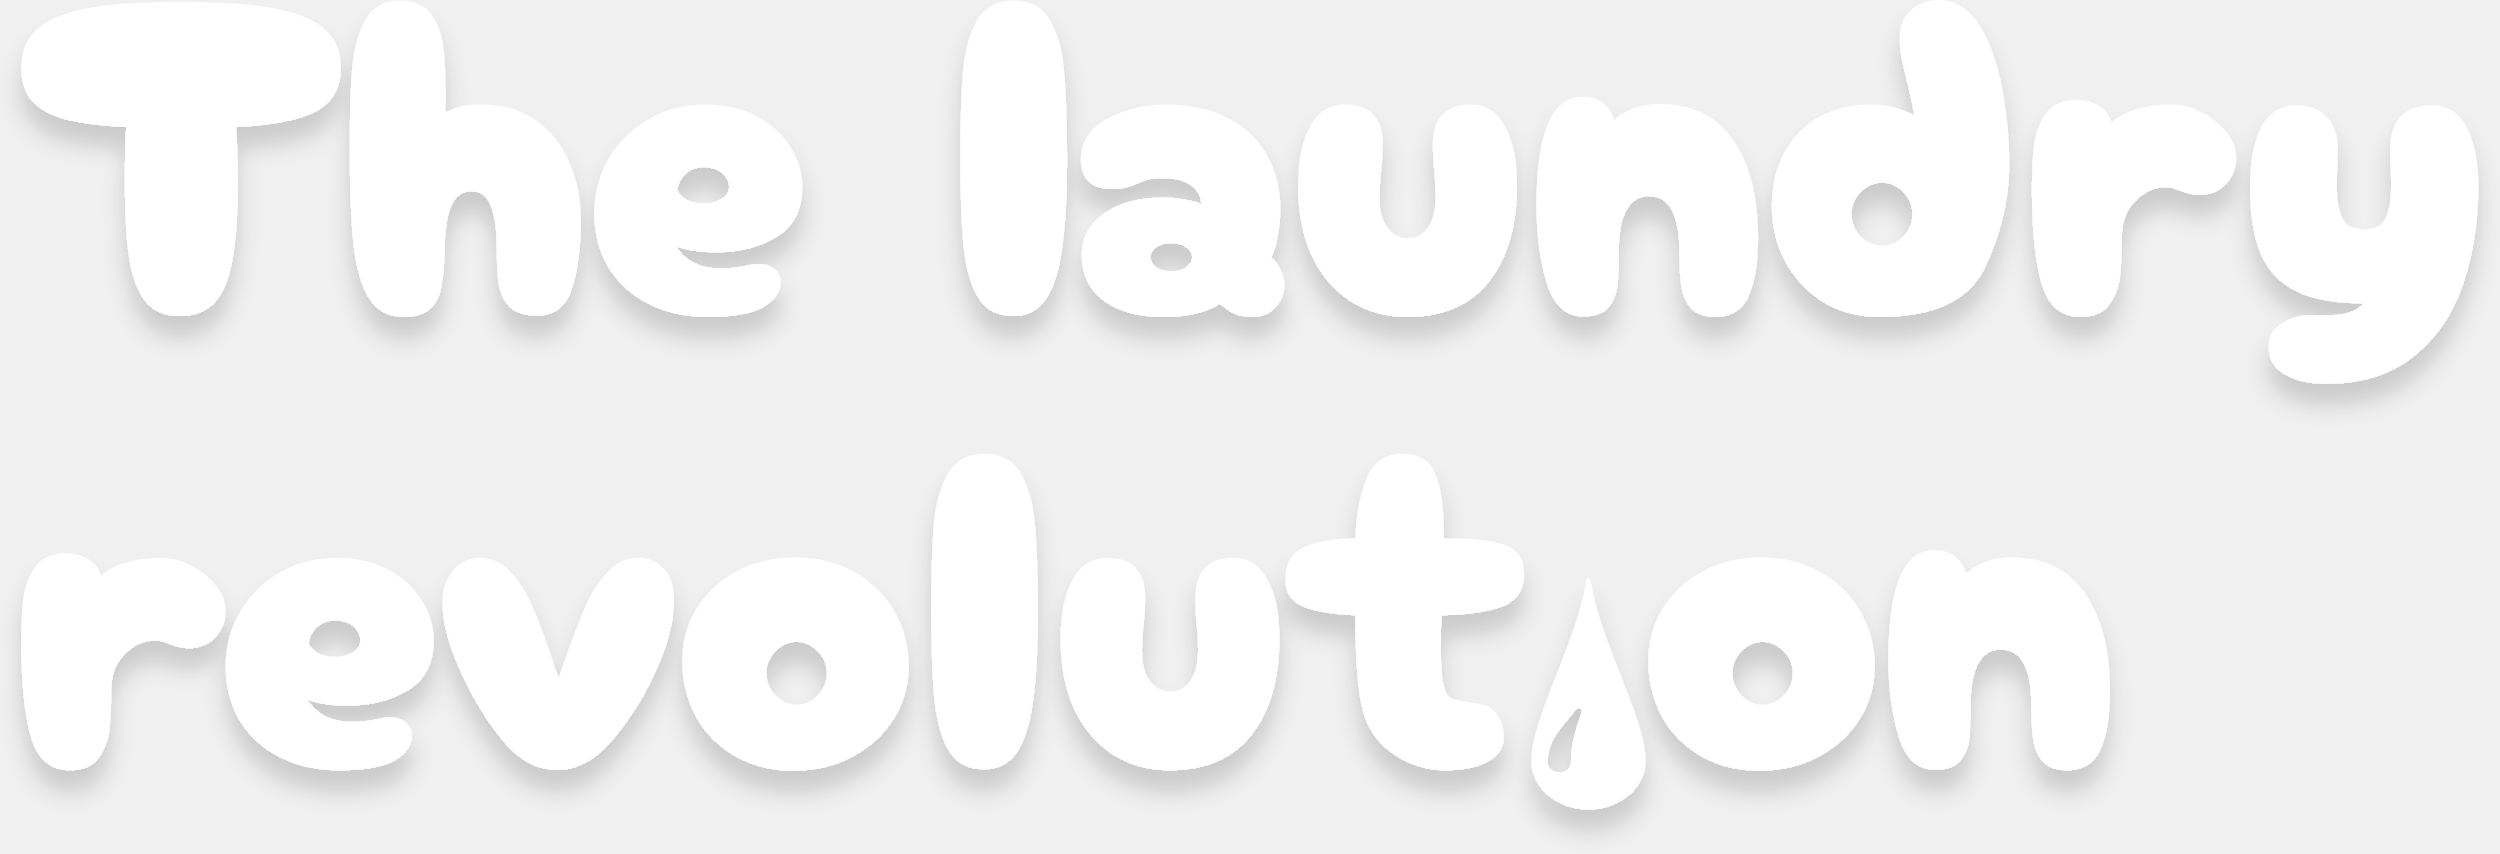
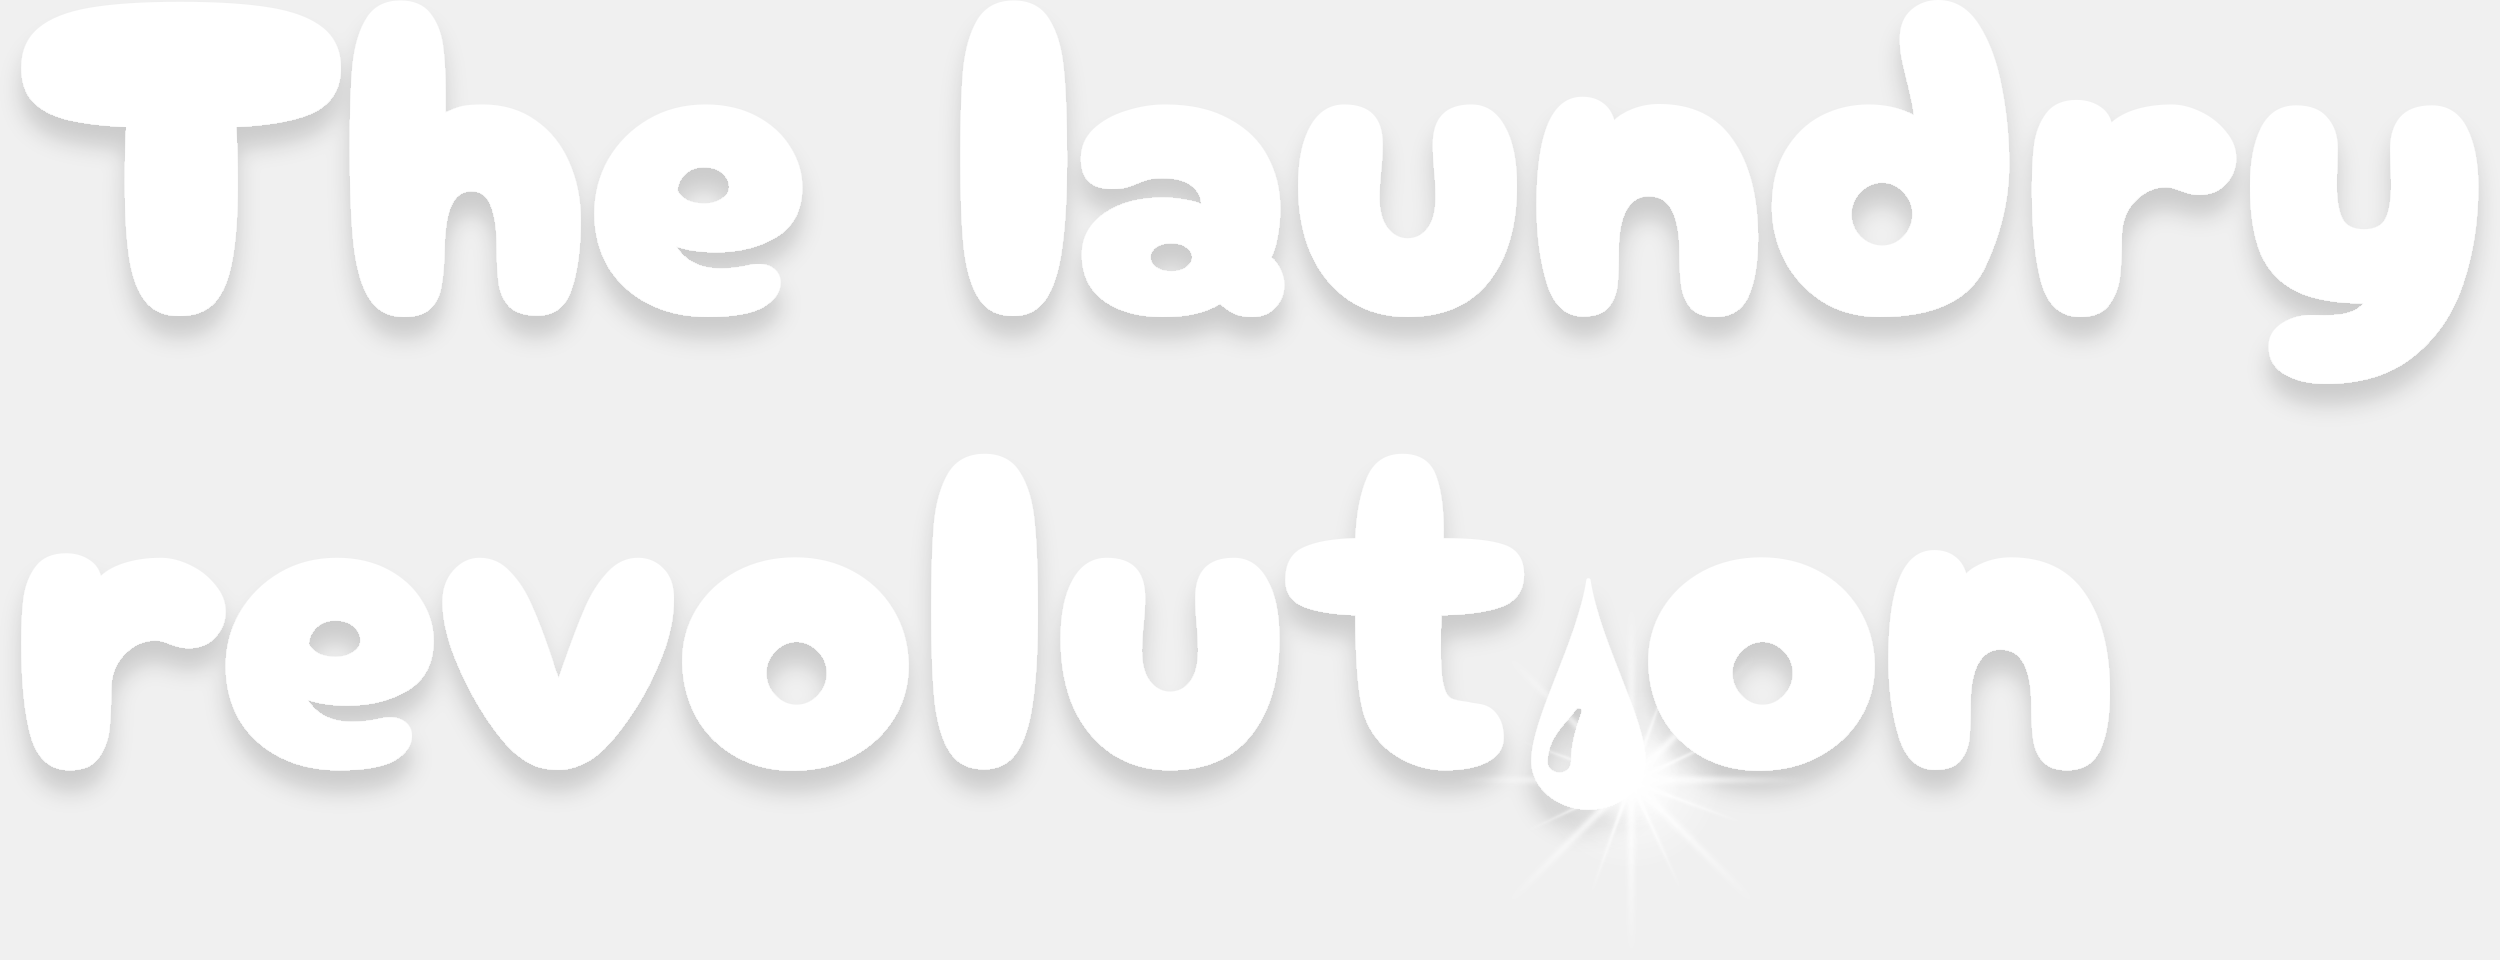
- <svg xmlns="http://www.w3.org/2000/svg" width="750" height="256" viewBox="0 0 750 256" fill="none">
-   <g filter="url(#filter0_d_871_1315)">
+ <svg xmlns="http://www.w3.org/2000/svg" width="750" height="288" viewBox="0 0 750 288" fill="none">
+   <g filter="url(#filter0_d_873_1338)">
    <path d="M102.274 20.345C102.274 26.313 99.788 30.653 94.815 33.365C89.932 35.988 81.93 37.57 70.808 38.112C71.17 42.453 71.35 48.059 71.35 54.931C71.35 64.516 70.808 72.201 69.723 77.988C68.728 83.685 66.965 87.935 64.433 90.738C61.901 93.45 58.375 94.807 53.854 94.807C49.423 94.807 46.032 93.36 43.681 90.466C41.331 87.573 39.703 83.278 38.799 77.581C37.895 71.885 37.443 64.335 37.443 54.931C37.443 48.601 37.578 42.995 37.849 38.112C30.344 37.751 24.286 36.982 19.675 35.807C15.154 34.541 11.808 32.687 9.638 30.246C7.468 27.805 6.383 24.504 6.383 20.345C6.383 15.281 8.101 11.303 11.537 8.409C14.973 5.516 20.127 3.481 26.999 2.306C33.871 1.13 42.868 0.543 53.99 0.543C65.202 0.543 74.289 1.13 81.251 2.306C88.214 3.481 93.458 5.516 96.985 8.409C100.511 11.303 102.274 15.281 102.274 20.345Z" fill="white" />
    <path d="M121.204 95.078C116.773 95.078 113.382 93.36 111.031 89.924C108.68 86.488 107.053 81.198 106.148 74.055C105.335 66.912 104.928 57.011 104.928 44.352C104.928 33.772 105.199 25.499 105.742 19.531C106.375 13.563 107.776 8.861 109.946 5.425C112.116 1.899 115.507 0.136 120.119 0.136C124.097 0.136 127.081 1.402 129.07 3.933C131.059 6.465 132.325 9.63 132.868 13.428C133.41 17.225 133.682 21.972 133.682 27.669V33.772C135.49 32.868 137.072 32.235 138.429 31.873C139.876 31.512 142 31.331 144.803 31.331C150.952 31.331 156.242 32.913 160.672 36.078C165.103 39.152 168.449 43.312 170.709 48.556C173.06 53.801 174.236 59.633 174.236 66.053C174.236 74.371 173.331 81.243 171.523 86.669C169.805 92.004 166.369 94.671 161.215 94.671C157.598 94.671 154.885 93.857 153.077 92.23C151.359 90.602 150.229 88.387 149.686 85.584C149.234 82.781 149.008 78.938 149.008 74.055C149.008 68.72 148.42 64.606 147.245 61.712C146.16 58.819 144.216 57.372 141.413 57.372C138.61 57.372 136.575 58.864 135.309 61.848C134.134 64.742 133.501 68.811 133.41 74.055C133.32 78.938 133.004 82.826 132.461 85.719C132.009 88.613 130.879 90.918 129.07 92.636C127.352 94.264 124.73 95.078 121.204 95.078Z" fill="white" />
    <path d="M212.35 95.078C205.659 95.078 199.736 93.767 194.582 91.144C189.428 88.522 185.405 84.86 182.511 80.158C179.708 75.366 178.307 69.986 178.307 64.018C178.307 58.141 179.708 52.715 182.511 47.742C185.405 42.769 189.383 38.791 194.447 35.807C199.51 32.823 205.252 31.331 211.672 31.331C217.459 31.331 222.568 32.506 226.998 34.857C231.429 37.208 234.82 40.328 237.171 44.216C239.522 48.014 240.697 51.992 240.697 56.152C240.697 62.933 238.12 67.906 232.966 71.071C227.903 74.145 221.844 75.683 214.792 75.683C210.09 75.683 206.111 75.095 202.856 73.919C205.569 78.35 210.045 80.565 216.284 80.565C218.815 80.565 221.528 80.249 224.421 79.616C225.507 79.345 226.546 79.209 227.541 79.209C229.53 79.209 231.113 79.706 232.288 80.701C233.554 81.695 234.187 83.052 234.187 84.77C234.187 87.573 232.469 90.014 229.033 92.094C225.597 94.083 220.036 95.078 212.35 95.078ZM203.263 57.372C204.077 58.638 205.162 59.588 206.518 60.221C207.965 60.763 209.547 61.034 211.265 61.034C213.254 61.034 214.972 60.582 216.419 59.678C217.956 58.774 218.725 57.598 218.725 56.152C218.725 54.524 218.047 53.122 216.69 51.947C215.425 50.772 213.571 50.184 211.13 50.184C208.688 50.184 206.744 50.952 205.297 52.489C203.941 53.936 203.263 55.564 203.263 57.372Z" fill="white" />
    <path d="M303.979 94.807C299.458 94.807 296.067 93.134 293.807 89.788C291.546 86.443 290.009 81.515 289.195 75.004C288.472 68.404 288.11 59.226 288.11 47.471C288.11 36.169 288.381 27.352 288.924 21.023C289.557 14.693 291.004 9.63 293.264 5.832C295.615 2.034 299.232 0.136 304.115 0.136C308.997 0.136 312.569 2.034 314.83 5.832C317.181 9.63 318.627 14.693 319.17 21.023C319.803 27.352 320.119 36.169 320.119 47.471C320.119 58.593 319.622 67.59 318.627 74.462C317.723 81.243 316.095 86.352 313.745 89.788C311.394 93.134 308.138 94.807 303.979 94.807Z" fill="white" />
    <path d="M348.683 95.078C341.631 95.078 335.844 93.496 331.323 90.331C326.802 87.076 324.541 82.419 324.541 76.361C324.541 71.116 326.847 66.957 331.458 63.883C336.07 60.808 341.811 59.271 348.683 59.271C351.215 59.271 353.566 59.497 355.736 59.949C357.997 60.311 359.534 60.763 360.348 61.306C360.348 59.045 359.398 57.191 357.5 55.745C355.601 54.208 352.707 53.439 348.819 53.439C347.101 53.439 345.7 53.575 344.615 53.846C343.529 54.117 342.354 54.524 341.088 55.066C339.822 55.609 338.647 56.016 337.562 56.287C336.567 56.558 335.211 56.694 333.493 56.694C330.599 56.694 328.339 55.971 326.711 54.524C325.084 52.987 324.27 50.681 324.27 47.607C324.27 44.08 325.536 41.096 328.067 38.655C330.69 36.214 333.945 34.405 337.833 33.23C341.721 31.964 345.609 31.331 349.497 31.331C357.183 31.331 363.603 32.778 368.757 35.671C374.001 38.474 377.844 42.227 380.286 46.929C382.817 51.63 384.083 56.83 384.083 62.526C384.083 65.601 383.812 68.449 383.27 71.071C382.817 73.693 382.185 75.728 381.371 77.174C382.637 78.26 383.586 79.525 384.219 80.972C384.942 82.419 385.304 83.911 385.304 85.448C385.304 88.07 384.4 90.331 382.591 92.23C380.873 94.128 378.568 95.078 375.674 95.078C373.504 95.078 371.741 94.761 370.385 94.128C369.028 93.496 367.582 92.501 366.044 91.144C363.784 92.501 361.297 93.496 358.585 94.128C355.962 94.761 352.662 95.078 348.683 95.078ZM351.396 81.379C353.295 81.379 354.787 80.972 355.872 80.158C357.047 79.345 357.635 78.35 357.635 77.174C357.635 75.999 357.047 75.004 355.872 74.191C354.787 73.377 353.295 72.97 351.396 72.97C349.497 72.97 347.96 73.377 346.785 74.191C345.7 75.004 345.157 75.999 345.157 77.174C345.157 78.35 345.7 79.345 346.785 80.158C347.96 80.972 349.497 81.379 351.396 81.379Z" fill="white" />
    <path d="M422.259 95.078C415.659 95.078 409.872 93.45 404.899 90.195C399.925 86.85 396.083 82.238 393.37 76.361C390.748 70.393 389.437 63.521 389.437 55.745C389.437 48.149 390.657 42.181 393.099 37.841C395.54 33.501 398.931 31.331 403.271 31.331C410.957 31.331 414.8 35.264 414.8 43.131C414.8 44.758 414.755 46.205 414.664 47.471C414.574 48.647 414.483 49.686 414.393 50.591C414.031 54.208 413.85 57.101 413.85 59.271C413.85 63.25 414.664 66.279 416.292 68.358C417.919 70.438 419.909 71.478 422.259 71.478C424.701 71.478 426.69 70.483 428.227 68.494C429.855 66.414 430.669 63.34 430.669 59.271C430.669 56.378 430.533 53.71 430.262 51.269C430.171 50.455 430.081 49.279 429.99 47.742C429.9 46.115 429.855 44.623 429.855 43.267C429.855 35.309 433.698 31.331 441.384 31.331C445.724 31.331 449.069 33.501 451.42 37.841C453.862 42.091 455.082 48.059 455.082 55.745C455.082 67.771 452.279 77.355 446.673 84.499C441.067 91.551 432.929 95.078 422.259 95.078Z" fill="white" />
    <path d="M514.536 95.078C511.281 95.078 508.839 94.174 507.212 92.365C505.674 90.557 504.725 88.341 504.363 85.719C504.002 83.097 503.821 79.706 503.821 75.547C503.821 70.212 503.097 66.098 501.651 63.204C500.204 60.311 497.853 58.864 494.598 58.864C491.614 58.864 489.353 60.311 487.816 63.204C486.369 66.007 485.646 69.896 485.646 74.869C485.646 79.661 485.51 83.278 485.239 85.719C484.968 88.161 484.064 90.331 482.527 92.23C480.989 94.038 478.458 94.942 474.931 94.942C469.777 94.942 466.16 91.642 464.081 85.041C462.001 78.35 460.961 70.528 460.961 61.577C460.961 39.876 465.527 29.025 474.66 29.025C477.192 29.025 479.271 29.658 480.899 30.924C482.527 32.099 483.657 33.818 484.29 36.078C485.465 34.812 487.274 33.682 489.715 32.687C492.247 31.693 494.914 31.195 497.717 31.195C507.664 31.195 515.078 34.812 519.961 42.046C524.934 49.279 527.421 59.09 527.421 71.478C527.421 78.802 526.471 84.589 524.572 88.839C522.674 92.998 519.328 95.078 514.536 95.078Z" fill="white" />
    <path d="M563.839 95.078C557.419 95.078 551.722 93.541 546.749 90.466C541.867 87.302 538.114 83.233 535.492 78.26C532.87 73.196 531.559 67.816 531.559 62.119C531.559 55.428 532.915 49.777 535.628 45.165C538.431 40.464 542.002 36.982 546.342 34.722C550.773 32.461 555.52 31.331 560.584 31.331C565.647 31.331 570.168 32.416 574.147 34.586C573.966 32.687 573.604 30.653 573.062 28.483C572.61 26.313 572.293 24.956 572.112 24.414C571.389 21.611 570.847 19.26 570.485 17.361C570.123 15.462 569.942 13.563 569.942 11.664C569.942 7.867 571.073 4.973 573.333 2.984C575.594 0.995 578.306 0 581.471 0C586.535 0 590.649 2.532 593.814 7.595C596.978 12.659 599.239 18.943 600.595 26.448C602.042 33.953 602.765 41.548 602.765 49.234C602.765 59.633 600.369 69.896 595.577 80.023C590.875 90.059 580.296 95.078 563.839 95.078ZM564.653 73.648C567.094 73.648 569.219 72.744 571.027 70.935C572.836 69.037 573.74 66.821 573.74 64.29C573.74 61.758 572.836 59.542 571.027 57.644C569.219 55.745 567.094 54.795 564.653 54.795C562.211 54.795 560.041 55.745 558.142 57.644C556.334 59.542 555.43 61.758 555.43 64.29C555.43 66.821 556.334 69.037 558.142 70.935C560.041 72.744 562.211 73.648 564.653 73.648Z" fill="white" />
    <path d="M624.086 95.078C618.299 95.078 614.411 91.687 612.422 84.906C610.523 78.124 609.573 68.765 609.573 56.83C609.573 51.404 609.799 46.883 610.251 43.267C610.794 39.559 612.015 36.44 613.914 33.908C615.903 31.286 618.932 29.975 623.001 29.975C625.533 29.975 627.748 30.562 629.647 31.738C631.636 32.913 632.902 34.586 633.445 36.756C635.434 34.948 638.011 33.592 641.175 32.687C644.34 31.783 647.731 31.331 651.348 31.331C654.241 31.331 657.18 32.054 660.164 33.501C663.238 34.948 665.77 36.937 667.759 39.469C669.839 41.91 670.879 44.578 670.879 47.471C670.879 50.365 669.839 52.942 667.759 55.202C665.77 57.372 663.103 58.457 659.757 58.457C658.672 58.457 657.632 58.322 656.638 58.05C655.733 57.779 654.92 57.508 654.196 57.237C652.388 56.513 650.941 56.152 649.856 56.152C646.33 56.152 643.21 57.553 640.497 60.356C637.875 63.069 636.564 66.595 636.564 70.935C636.564 75.728 636.383 79.706 636.021 82.871C635.66 86.036 634.575 88.884 632.766 91.416C630.958 93.857 628.064 95.078 624.086 95.078Z" fill="white" />
    <path d="M697.656 115.151C692.773 115.151 688.704 114.202 685.449 112.303C682.194 110.404 680.566 107.601 680.566 103.894C680.566 100.91 681.967 98.559 684.771 96.841C687.574 95.123 690.874 94.355 694.672 94.535C698.65 94.716 701.724 94.535 703.895 93.993C706.155 93.45 707.873 92.456 709.049 91.009C700.73 91.009 694.084 89.833 689.111 87.483C684.138 85.041 680.521 81.289 678.26 76.225C676.09 71.071 675.005 64.29 675.005 55.88C675.005 48.647 676.09 42.814 678.26 38.384C680.521 33.863 684.047 31.602 688.839 31.602C693.089 31.602 696.209 32.823 698.198 35.264C700.278 37.615 701.318 40.69 701.318 44.487L701.182 50.455C701.092 51.63 701.046 53.349 701.046 55.609C701.046 59.949 701.589 63.25 702.674 65.51C703.759 67.68 705.929 68.765 709.184 68.765C712.439 68.765 714.609 67.68 715.695 65.51C716.78 63.25 717.322 59.995 717.322 55.745C717.322 53.484 717.277 51.766 717.186 50.591L717.051 44.758C717.051 40.69 718.045 37.48 720.035 35.129C722.114 32.778 725.279 31.602 729.529 31.602C734.321 31.602 737.848 33.863 740.108 38.384C742.369 42.905 743.499 48.737 743.499 55.88C743.499 66.55 741.962 76.361 738.888 85.312C735.904 94.174 730.976 101.362 724.104 106.878C717.322 112.394 708.506 115.151 697.656 115.151Z" fill="white" />
    <path d="M20.895 231.078C15.108 231.078 11.22 227.687 9.231 220.905C7.332 214.124 6.383 204.765 6.383 192.83C6.383 187.404 6.609 182.883 7.061 179.267C7.604 175.559 8.824 172.44 10.723 169.908C12.712 167.286 15.741 165.975 19.81 165.975C22.342 165.975 24.558 166.562 26.456 167.738C28.446 168.913 29.712 170.586 30.254 172.756C32.243 170.948 34.82 169.591 37.985 168.687C41.15 167.783 44.541 167.331 48.157 167.331C51.051 167.331 53.99 168.054 56.974 169.501C60.048 170.948 62.58 172.937 64.569 175.469C66.648 177.91 67.688 180.578 67.688 183.471C67.688 186.365 66.648 188.942 64.569 191.202C62.58 193.372 59.912 194.457 56.567 194.457C55.481 194.457 54.442 194.322 53.447 194.05C52.543 193.779 51.729 193.508 51.006 193.237C49.197 192.513 47.751 192.152 46.665 192.152C43.139 192.152 40.02 193.553 37.307 196.356C34.685 199.069 33.373 202.595 33.373 206.935C33.373 211.728 33.193 215.706 32.831 218.871C32.469 222.036 31.384 224.884 29.576 227.416C27.767 229.857 24.874 231.078 20.895 231.078Z" fill="white" />
    <path d="M101.752 231.078C95.061 231.078 89.138 229.767 83.984 227.145C78.83 224.522 74.807 220.86 71.913 216.158C69.11 211.366 67.709 205.986 67.709 200.018C67.709 194.141 69.11 188.716 71.913 183.742C74.807 178.769 78.785 174.791 83.849 171.807C88.912 168.823 94.654 167.331 101.074 167.331C106.861 167.331 111.97 168.506 116.4 170.857C120.831 173.208 124.222 176.328 126.573 180.216C128.924 184.014 130.099 187.992 130.099 192.152C130.099 198.933 127.522 203.906 122.368 207.071C117.305 210.145 111.246 211.683 104.193 211.683C99.492 211.683 95.513 211.095 92.258 209.919C94.971 214.35 99.446 216.565 105.685 216.565C108.217 216.565 110.93 216.249 113.823 215.616C114.908 215.345 115.948 215.209 116.943 215.209C118.932 215.209 120.514 215.706 121.69 216.701C122.956 217.696 123.589 219.052 123.589 220.77C123.589 223.573 121.871 226.014 118.435 228.094C114.999 230.083 109.438 231.078 101.752 231.078ZM92.665 193.372C93.478 194.638 94.564 195.588 95.92 196.221C97.367 196.763 98.949 197.034 100.667 197.034C102.656 197.034 104.374 196.582 105.821 195.678C107.358 194.774 108.127 193.598 108.127 192.152C108.127 190.524 107.449 189.122 106.092 187.947C104.826 186.771 102.973 186.184 100.531 186.184C98.09 186.184 96.146 186.952 94.699 188.489C93.343 189.936 92.665 191.564 92.665 193.372Z" fill="white" />
    <path d="M167.6 230.942C165.43 230.942 163.396 230.671 161.497 230.128C159.688 229.586 157.563 228.365 155.122 226.466C152.319 224.206 149.154 220.408 145.628 215.073C142.101 209.648 139.072 203.816 136.541 197.577C134.009 191.247 132.743 185.551 132.743 180.487C132.743 176.69 133.828 173.57 135.998 171.129C138.259 168.597 140.881 167.331 143.865 167.331C147.482 167.331 150.556 168.732 153.088 171.536C155.71 174.248 157.88 177.639 159.598 181.708C161.406 185.686 163.441 191.066 165.701 197.848C165.973 198.662 166.244 199.566 166.515 200.561C166.877 201.465 167.239 202.414 167.6 203.409L168.957 199.476C171.488 192.242 173.658 186.545 175.467 182.386C177.275 178.136 179.536 174.565 182.248 171.671C184.961 168.687 188.126 167.241 191.743 167.331C194.636 167.421 197.078 168.506 199.067 170.586C201.146 172.666 202.186 175.695 202.186 179.673C202.186 185.099 201.011 190.795 198.66 196.763C196.309 202.731 193.551 208.156 190.386 213.039C187.222 217.831 184.509 221.358 182.248 223.618C180.259 225.879 177.908 227.687 175.196 229.043C172.573 230.309 170.042 230.942 167.6 230.942Z" fill="white" />
    <path d="M238.573 231.214C232.062 231.304 226.23 229.948 221.076 227.145C216.013 224.341 212.034 220.499 209.141 215.616C206.338 210.643 204.846 205.127 204.665 199.069C204.574 193.011 205.976 187.585 208.869 182.793C211.763 178.001 215.787 174.203 220.941 171.4C226.185 168.597 232.062 167.195 238.573 167.195C244.902 167.195 250.599 168.552 255.662 171.264C260.816 173.977 264.885 177.775 267.869 182.657C270.853 187.54 272.435 193.011 272.616 199.069C272.707 204.946 271.305 210.326 268.412 215.209C265.518 220.001 261.449 223.844 256.205 226.738C251.051 229.631 245.173 231.123 238.573 231.214ZM238.98 211.411C241.421 211.411 243.546 210.462 245.354 208.563C247.163 206.664 248.067 204.449 248.067 201.917C248.067 199.385 247.163 197.215 245.354 195.407C243.546 193.508 241.421 192.558 238.98 192.558C236.538 192.558 234.413 193.508 232.605 195.407C230.797 197.215 229.892 199.385 229.892 201.917C229.892 204.449 230.797 206.664 232.605 208.563C234.413 210.462 236.538 211.411 238.98 211.411Z" fill="white" />
    <path d="M295.237 230.807C290.716 230.807 287.325 229.134 285.065 225.788C282.804 222.443 281.267 217.515 280.453 211.004C279.73 204.404 279.368 195.226 279.368 183.471C279.368 172.168 279.639 163.352 280.182 157.023C280.815 150.693 282.262 145.63 284.522 141.832C286.873 138.034 290.49 136.136 295.373 136.136C300.256 136.136 303.827 138.034 306.088 141.832C308.439 145.63 309.885 150.693 310.428 157.023C311.061 163.352 311.377 172.168 311.377 183.471C311.377 194.593 310.88 203.59 309.885 210.462C308.981 217.243 307.354 222.352 305.003 225.788C302.652 229.134 299.397 230.807 295.237 230.807Z" fill="white" />
    <path d="M351 231.078C344.399 231.078 338.612 229.45 333.639 226.195C328.666 222.85 324.823 218.238 322.11 212.361C319.488 206.393 318.177 199.521 318.177 191.745C318.177 184.149 319.398 178.181 321.839 173.841C324.28 169.501 327.671 167.331 332.011 167.331C339.697 167.331 343.54 171.264 343.54 179.131C343.54 180.758 343.495 182.205 343.404 183.471C343.314 184.647 343.224 185.686 343.133 186.591C342.771 190.207 342.591 193.101 342.591 195.271C342.591 199.25 343.404 202.279 345.032 204.358C346.66 206.438 348.649 207.478 351 207.478C353.441 207.478 355.43 206.483 356.968 204.494C358.595 202.414 359.409 199.34 359.409 195.271C359.409 192.378 359.273 189.71 359.002 187.269C358.912 186.455 358.821 185.28 358.731 183.742C358.64 182.115 358.595 180.623 358.595 179.267C358.595 171.309 362.438 167.331 370.124 167.331C374.464 167.331 377.81 169.501 380.161 173.841C382.602 178.091 383.823 184.059 383.823 191.745C383.823 203.771 381.02 213.355 375.414 220.499C369.807 227.551 361.669 231.078 351 231.078Z" fill="white" />
    <path d="M457.214 172.349C457.214 177.051 454.999 180.261 450.568 181.979C446.138 183.607 440.079 184.466 432.394 184.556C432.303 186.817 432.258 190.479 432.258 195.542C432.258 200.696 432.62 204.358 433.343 206.529C433.795 208.066 434.473 209.06 435.378 209.512C436.372 209.965 437.819 210.281 439.718 210.462C440.351 210.552 441.029 210.688 441.752 210.869C442.566 210.959 443.47 211.095 444.465 211.276C446.545 211.728 448.172 212.858 449.348 214.666C450.523 216.384 451.111 218.6 451.111 221.312C451.111 224.387 449.529 226.783 446.364 228.501C443.199 230.219 438.859 231.078 433.343 231.078C428.28 231.078 423.442 229.631 418.831 226.738C414.219 223.754 411.054 219.775 409.336 214.802C407.528 209.467 406.624 199.385 406.624 184.556C400.294 184.375 395.185 183.562 391.297 182.115C387.5 180.578 385.601 177.865 385.601 173.977C385.601 169.094 387.409 165.839 391.026 164.211C394.643 162.493 399.842 161.589 406.624 161.499C406.895 154.265 408.025 148.252 410.014 143.46C412.004 138.577 415.575 136.136 420.729 136.136C425.974 136.136 429.365 138.396 430.902 142.917C432.529 147.438 433.253 153.632 433.072 161.499C441.3 161.408 447.358 162.041 451.246 163.398C455.225 164.754 457.214 167.738 457.214 172.349Z" fill="white" />
    <path d="M528.38 231.214C521.869 231.304 516.037 229.948 510.883 227.145C505.82 224.341 501.841 220.499 498.948 215.616C496.145 210.643 494.653 205.127 494.472 199.069C494.381 193.011 495.783 187.585 498.676 182.793C501.57 178.001 505.594 174.203 510.748 171.4C515.992 168.597 521.869 167.195 528.38 167.195C534.709 167.195 540.406 168.552 545.469 171.264C550.623 173.977 554.692 177.775 557.676 182.657C560.66 187.54 562.242 193.011 562.423 199.069C562.514 204.946 561.112 210.326 558.219 215.209C555.325 220.001 551.256 223.844 546.012 226.738C540.858 229.631 534.98 231.123 528.38 231.214ZM528.787 211.411C531.228 211.411 533.353 210.462 535.161 208.563C536.97 206.664 537.874 204.449 537.874 201.917C537.874 199.385 536.97 197.215 535.161 195.407C533.353 193.508 531.228 192.558 528.787 192.558C526.345 192.558 524.22 193.508 522.412 195.407C520.603 197.215 519.699 199.385 519.699 201.917C519.699 204.449 520.603 206.664 522.412 208.563C524.22 210.462 526.345 211.411 528.787 211.411Z" fill="white" />
    <path d="M620.101 231.078C616.845 231.078 614.404 230.174 612.776 228.365C611.239 226.557 610.29 224.341 609.928 221.719C609.567 219.097 609.386 215.706 609.386 211.547C609.386 206.212 608.662 202.098 607.216 199.204C605.769 196.311 603.418 194.864 600.163 194.864C597.179 194.864 594.918 196.311 593.381 199.204C591.934 202.007 591.211 205.896 591.211 210.869C591.211 215.661 591.075 219.278 590.804 221.719C590.533 224.161 589.629 226.331 588.091 228.23C586.554 230.038 584.023 230.942 580.496 230.942C575.342 230.942 571.725 227.642 569.646 221.041C567.566 214.35 566.526 206.529 566.526 197.577C566.526 175.876 571.092 165.025 580.225 165.025C582.757 165.025 584.836 165.658 586.464 166.924C588.092 168.1 589.222 169.818 589.855 172.078C591.03 170.812 592.839 169.682 595.28 168.687C597.812 167.693 600.479 167.195 603.282 167.195C613.229 167.195 620.643 170.812 625.526 178.046C630.499 185.28 632.986 195.09 632.986 207.478C632.986 214.802 632.036 220.589 630.137 224.839C628.239 228.998 624.893 231.078 620.101 231.078Z" fill="white" />
    <path d="M477.16 173.893C477.077 173.327 475.996 173.327 475.916 173.893C473.212 192.578 459.383 215.361 459.383 228.349C459.383 236.376 467.236 242.88 476.538 242.88C485.84 242.88 493.69 236.373 493.69 228.349C493.69 215.361 479.864 192.578 477.16 173.893ZM474.547 213.481C474.363 214.056 474.17 214.65 473.968 215.263C472.74 219.007 471.346 223.253 471.346 228.162C471.346 230.823 469.515 231.767 467.806 231.767C467.339 231.765 466.876 231.685 466.445 231.53C466.015 231.375 465.624 231.149 465.295 230.864C464.966 230.579 464.706 230.242 464.529 229.871C464.352 229.499 464.263 229.102 464.265 228.701C464.265 222.898 467.518 219.107 470.391 215.765C471.294 214.719 472.143 213.728 472.832 212.742C473.147 212.29 473.996 212.311 474.382 212.758C474.562 212.968 474.624 213.236 474.547 213.481Z" fill="white" />
  </g>
+   <g filter="url(#filter1_f_873_1338)">
+     <path d="M489.383 182L490.393 234L489.383 286L488.373 234L489.383 182Z" fill="white" />
+     <path d="M437.383 234L489.383 232.99L541.383 234L489.383 235.01L437.383 234Z" fill="white" />
+     <path d="M452.613 270.771L488.669 233.288L526.152 197.232L490.097 234.716L452.613 270.771Z" fill="white" />
+     <path d="M526.152 270.771L490.097 233.288L452.613 197.232L488.669 234.716L526.152 270.771Z" fill="white" />
+   </g>
+   <g filter="url(#filter2_f_873_1338)">
+     <path d="M501.394 201L490.024 234.737L477.372 268L488.742 234.263L501.394 201Z" fill="url(#paint0_radial_873_1338)" />
+     <path d="M456.383 222.307L489.616 233.85L522.383 246.693L489.15 235.151L456.383 222.307Z" fill="url(#paint1_radial_873_1338)" />
+     <path d="M457.555 249.568L489.094 233.875L521.21 219.436L489.671 235.129L457.555 249.568Z" fill="url(#paint2_radial_873_1338)" />
+     <path d="M504.224 266.811L490.001 234.209L474.541 202.192L488.765 234.794L504.224 266.811Z" fill="url(#paint3_radial_873_1338)" />
+   </g>
+   <g filter="url(#filter3_f_873_1338)">
+     <path d="M498.383 243H480.383V225H498.383V243Z" fill="url(#paint4_radial_873_1338)" />
+   </g>
+   <g filter="url(#filter4_f_873_1338)">
+     <circle cx="489.383" cy="234" r="8" fill="white" />
+   </g>
+   <g opacity="0.4" filter="url(#filter5_f_873_1338)">
+     <circle cx="489.383" cy="234" r="13" fill="url(#paint5_radial_873_1338)" />
+   </g>
+   <g opacity="0.3" filter="url(#filter6_f_873_1338)">
+     <circle cx="489.383" cy="234" r="20" fill="url(#paint6_radial_873_1338)" />
+   </g>
+   <g opacity="0.25" filter="url(#filter7_f_873_1338)">
+     <circle cx="489.383" cy="234" r="25" fill="url(#paint7_radial_873_1338)" />
+   </g>
  <defs>
-     <filter id="filter0_d_871_1315" x="0" y="0" width="749.882" height="255.644" filterUnits="userSpaceOnUse" color-interpolation-filters="sRGB">
+     <filter id="filter0_d_873_1338" x="0" y="0" width="749.882" height="255.644" filterUnits="userSpaceOnUse" color-interpolation-filters="sRGB">
      <feFlood flood-opacity="0" result="BackgroundImageFix" />
      <feColorMatrix in="SourceAlpha" type="matrix" values="0 0 0 0 0 0 0 0 0 0 0 0 0 0 0 0 0 0 127 0" result="hardAlpha" />
      <feOffset dy="6.383" />
      <feGaussianBlur stdDeviation="3.191" />
      <feComposite in2="hardAlpha" operator="out" />
      <feColorMatrix type="matrix" values="0 0 0 0 0 0 0 0 0 0 0 0 0 0 0 0 0 0 0.15 0" />
-       <feBlend mode="normal" in2="BackgroundImageFix" result="effect1_dropShadow_871_1315" />
-       <feBlend mode="normal" in="SourceGraphic" in2="effect1_dropShadow_871_1315" result="shape" />
+       <feBlend mode="normal" in2="BackgroundImageFix" result="effect1_dropShadow_873_1338" />
+       <feBlend mode="normal" in="SourceGraphic" in2="effect1_dropShadow_873_1338" result="shape" />
    </filter>
+     <filter id="filter1_f_873_1338" x="435.883" y="180.5" width="107" height="107" filterUnits="userSpaceOnUse" color-interpolation-filters="sRGB">
+       <feFlood flood-opacity="0" result="BackgroundImageFix" />
+       <feBlend mode="normal" in="SourceGraphic" in2="BackgroundImageFix" result="shape" />
+       <feGaussianBlur stdDeviation="0.75" result="effect1_foregroundBlur_873_1338" />
+     </filter>
+     <filter id="filter2_f_873_1338" x="455.383" y="200" width="68" height="69" filterUnits="userSpaceOnUse" color-interpolation-filters="sRGB">
+       <feFlood flood-opacity="0" result="BackgroundImageFix" />
+       <feBlend mode="normal" in="SourceGraphic" in2="BackgroundImageFix" result="shape" />
+       <feGaussianBlur stdDeviation="0.5" result="effect1_foregroundBlur_873_1338" />
+     </filter>
+     <filter id="filter3_f_873_1338" x="474.383" y="219" width="30" height="30" filterUnits="userSpaceOnUse" color-interpolation-filters="sRGB">
+       <feFlood flood-opacity="0" result="BackgroundImageFix" />
+       <feBlend mode="normal" in="SourceGraphic" in2="BackgroundImageFix" result="shape" />
+       <feGaussianBlur stdDeviation="3" result="effect1_foregroundBlur_873_1338" />
+     </filter>
+     <filter id="filter4_f_873_1338" x="474.383" y="219" width="30" height="30" filterUnits="userSpaceOnUse" color-interpolation-filters="sRGB">
+       <feFlood flood-opacity="0" result="BackgroundImageFix" />
+       <feBlend mode="normal" in="SourceGraphic" in2="BackgroundImageFix" result="shape" />
+       <feGaussianBlur stdDeviation="3.5" result="effect1_foregroundBlur_873_1338" />
+     </filter>
+     <filter id="filter5_f_873_1338" x="473.383" y="218" width="32" height="32" filterUnits="userSpaceOnUse" color-interpolation-filters="sRGB">
+       <feFlood flood-opacity="0" result="BackgroundImageFix" />
+       <feBlend mode="normal" in="SourceGraphic" in2="BackgroundImageFix" result="shape" />
+       <feGaussianBlur stdDeviation="1.5" result="effect1_foregroundBlur_873_1338" />
+     </filter>
+     <filter id="filter6_f_873_1338" x="466.383" y="211" width="46" height="46" filterUnits="userSpaceOnUse" color-interpolation-filters="sRGB">
+       <feFlood flood-opacity="0" result="BackgroundImageFix" />
+       <feBlend mode="normal" in="SourceGraphic" in2="BackgroundImageFix" result="shape" />
+       <feGaussianBlur stdDeviation="1.5" result="effect1_foregroundBlur_873_1338" />
+     </filter>
+     <filter id="filter7_f_873_1338" x="461.383" y="206" width="56" height="56" filterUnits="userSpaceOnUse" color-interpolation-filters="sRGB">
+       <feFlood flood-opacity="0" result="BackgroundImageFix" />
+       <feBlend mode="normal" in="SourceGraphic" in2="BackgroundImageFix" result="shape" />
+       <feGaussianBlur stdDeviation="1.5" result="effect1_foregroundBlur_873_1338" />
+     </filter>
+     <radialGradient id="paint0_radial_873_1338" cx="0" cy="0" r="1" gradientUnits="userSpaceOnUse" gradientTransform="translate(489.875 235) rotate(90) scale(55.5 54.6716)">
+       <stop stop-color="white" />
+       <stop offset="1" stop-color="white" stop-opacity="0.5" />
+     </radialGradient>
+     <radialGradient id="paint1_radial_873_1338" cx="0" cy="0" r="1" gradientUnits="userSpaceOnUse" gradientTransform="translate(489.875 235) rotate(90) scale(55.5 54.6716)">
+       <stop stop-color="white" />
+       <stop offset="1" stop-color="white" stop-opacity="0.5" />
+     </radialGradient>
+     <radialGradient id="paint2_radial_873_1338" cx="0" cy="0" r="1" gradientUnits="userSpaceOnUse" gradientTransform="translate(489.875 235) rotate(90) scale(55.5 54.6716)">
+       <stop stop-color="white" />
+       <stop offset="1" stop-color="white" stop-opacity="0.5" />
+     </radialGradient>
+     <radialGradient id="paint3_radial_873_1338" cx="0" cy="0" r="1" gradientUnits="userSpaceOnUse" gradientTransform="translate(489.875 235) rotate(90) scale(55.5 54.6716)">
+       <stop stop-color="white" />
+       <stop offset="1" stop-color="white" stop-opacity="0.5" />
+     </radialGradient>
+     <radialGradient id="paint4_radial_873_1338" cx="0" cy="0" r="1" gradientUnits="userSpaceOnUse" gradientTransform="translate(489.382 234.003) rotate(-90) scale(9)">
+       <stop stop-color="white" stop-opacity="0.5" />
+       <stop offset="1" stop-color="white" stop-opacity="0.5" />
+     </radialGradient>
+     <radialGradient id="paint5_radial_873_1338" cx="0" cy="0" r="1" gradientUnits="userSpaceOnUse" gradientTransform="translate(489.383 234) rotate(90) scale(13)">
+       <stop stop-color="white" />
+       <stop offset="1" stop-color="white" stop-opacity="0.5" />
+     </radialGradient>
+     <radialGradient id="paint6_radial_873_1338" cx="0" cy="0" r="1" gradientUnits="userSpaceOnUse" gradientTransform="translate(489.383 234) rotate(90) scale(20)">
+       <stop stop-color="white" />
+       <stop offset="1" stop-color="white" stop-opacity="0.5" />
+     </radialGradient>
+     <radialGradient id="paint7_radial_873_1338" cx="0" cy="0" r="1" gradientUnits="userSpaceOnUse" gradientTransform="translate(489.383 234) rotate(90) scale(25)">
+       <stop stop-color="white" />
+       <stop offset="1" stop-color="white" stop-opacity="0.5" />
+     </radialGradient>
  </defs>
</svg>
